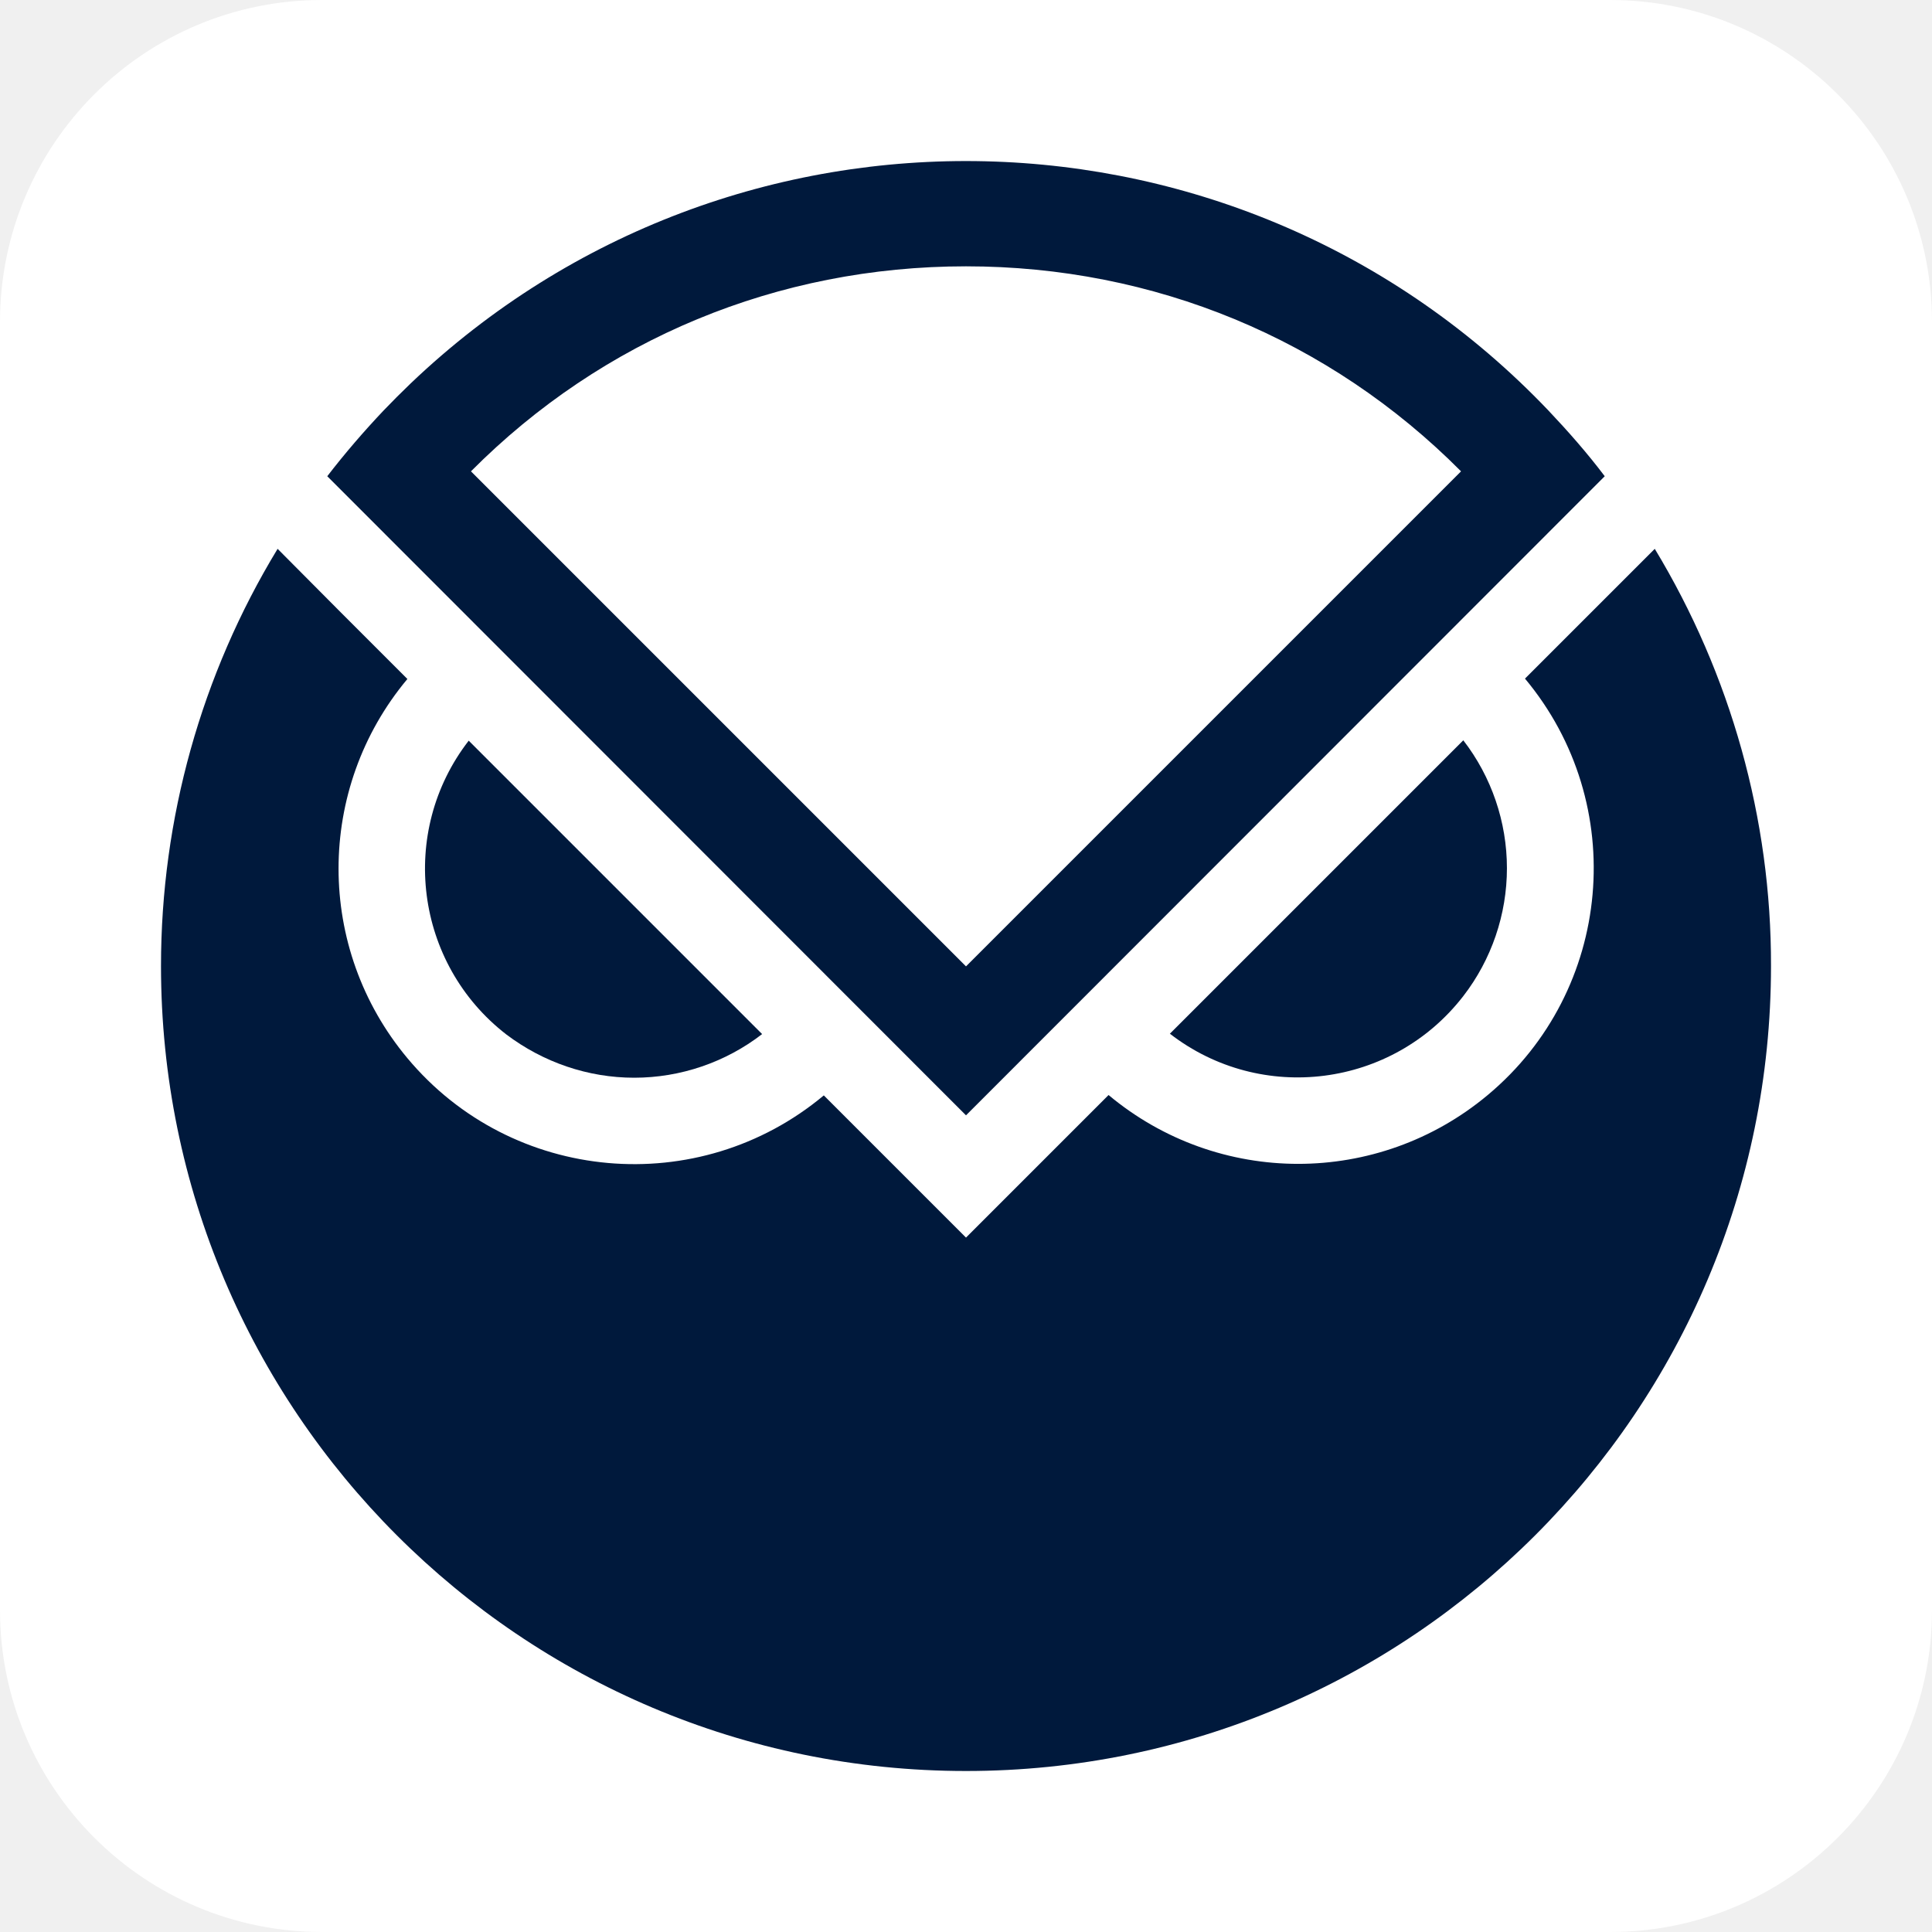
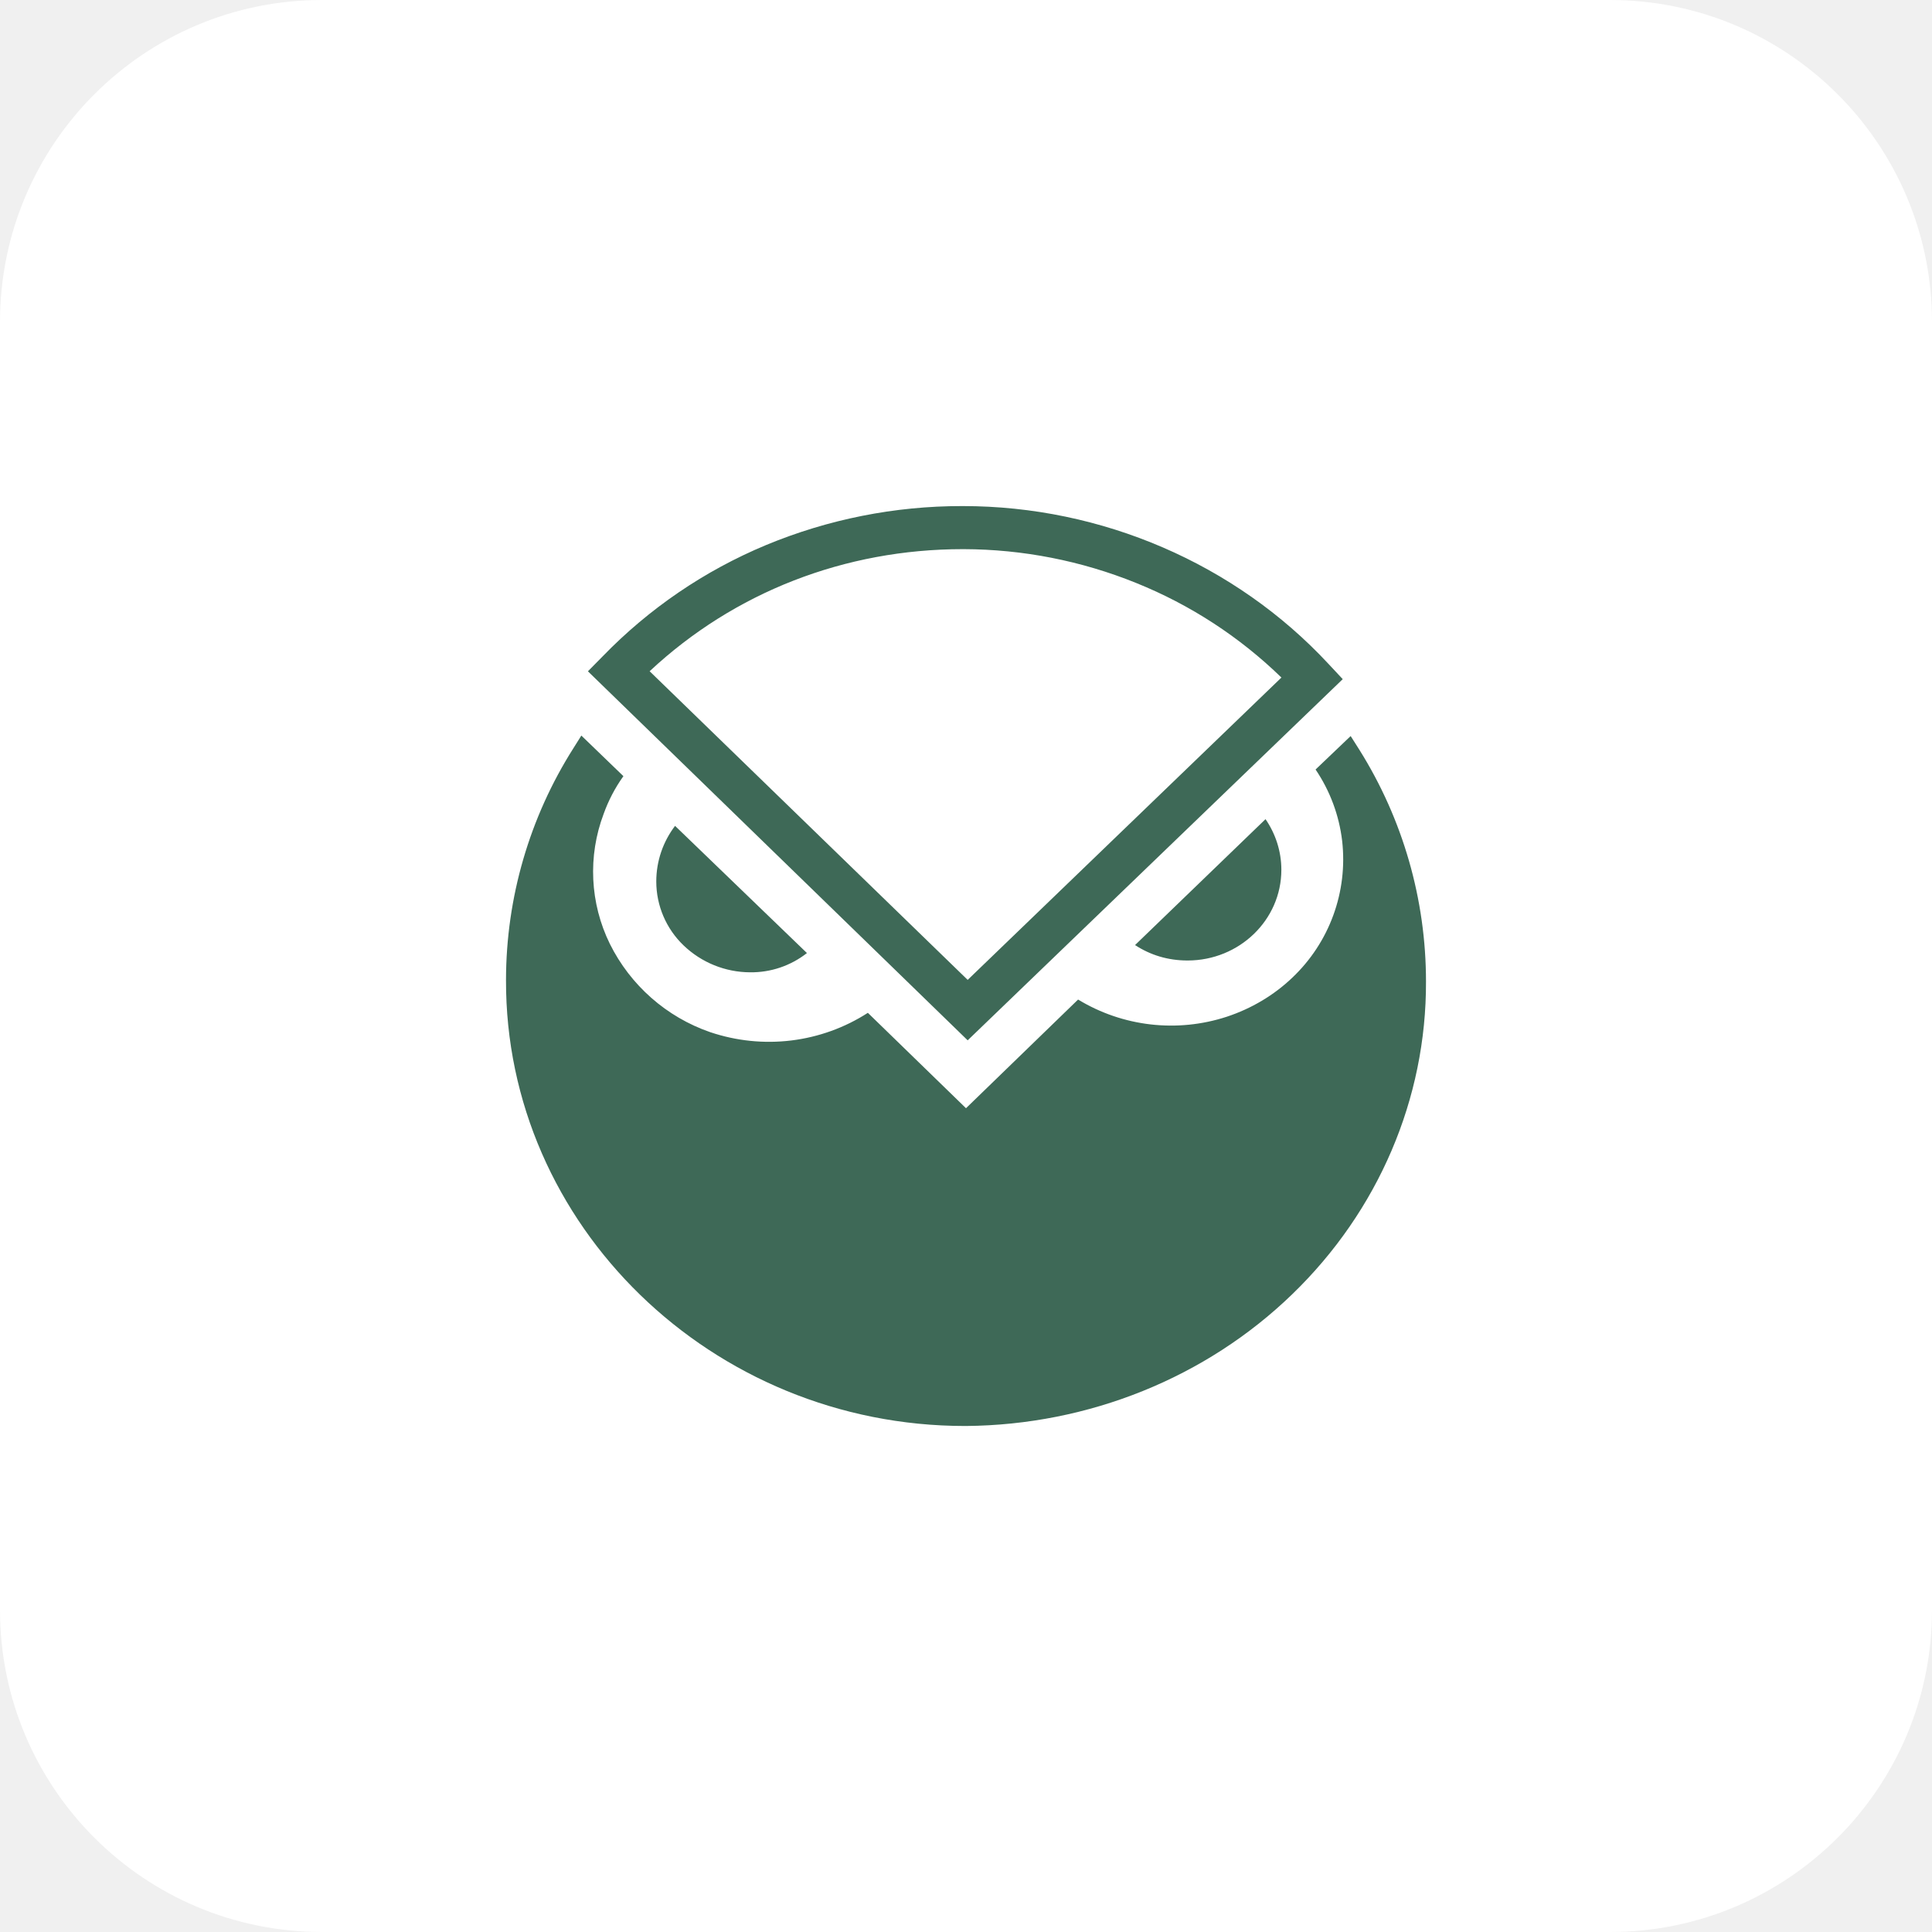
<svg xmlns="http://www.w3.org/2000/svg" viewBox="0 0 48 48" role="img" aria-label="Gnosis">
  <rect width="48" height="48" rx="8" fill="#fff" />
-   <g transform="translate(24 24) scale(0.093458) translate(-214.000 -214.000)">
-     <svg viewBox="0 0 428.0 428.0" width="428.0" height="428.0" overflow="visible">
-       <path style="fill:#00193C;" d="M125.8,243.7c12.3,0,24.3-4.1,34-11.6l-78-78c-18.8,24.3-14.3,59.3,10,78.1  C101.6,239.6,113.5,243.7,125.8,243.7L125.8,243.7z" />
-       <path style="fill:#00193C;" d="M357.8,188c0-12.3-4.1-24.3-11.6-34l-78,78c24.3,18.8,59.2,14.3,78-10  C353.7,212.3,357.8,200.3,357.8,188z" />
-       <path style="fill:#00193C;" d="M397.1,103.1l-34.5,34.5c27.8,33.3,23.4,82.9-9.9,110.7c-29.2,24.4-71.6,24.4-100.8,0L214,286.2  l-37.8-37.8c-33.3,27.8-82.9,23.4-110.7-9.9c-24.4-29.2-24.4-71.6,0-100.8L47.8,120L31,103.1C10.7,136.5,0,174.9,0,214  c0,118.2,95.8,214,214,214s214-95.8,214-214C428.1,174.9,417.3,136.5,397.1,103.1z" />
-       <path style="fill:#00193C;" d="M368.8,66.3c-81.5-85.5-216.9-88.7-302.4-7.2c-2.5,2.4-4.9,4.8-7.2,7.2c-5.3,5.6-10.3,11.4-15,17.5  L214,253.7L383.8,83.8C379.2,77.7,374.1,71.9,368.8,66.3z M214,28c50,0,96.6,19.3,131.6,54.5L214,214.1L82.4,82.5  C117.4,47.3,164,28,214,28z" />
+   <g transform="translate(24 24) scale(1.666667) translate(-12.000 -12.000)">
+     <svg viewBox="0 0 24.0 24.0" width="24.0" height="24.0" overflow="visible">
+       <path fill="#3E6957" d="m17.734 8.572l.13.205a6.5 6.5 0 0 1 .993 3.454c.007 1.745-.71 3.422-1.996 4.664c-1.284 1.242-3.033 1.947-4.861 1.962h-.013c-3.775 0-6.857-2.992-6.844-6.651a6.46 6.46 0 0 1 1.005-3.453l.118-.188l.627.605a2.3 2.3 0 0 0-.294.561a2.44 2.44 0 0 0 .092 1.939a2.63 2.63 0 0 0 1.495 1.316c.39.131.803.174 1.211.124c.406-.05.796-.19 1.14-.412L12 14.12l1.671-1.62a2.67 2.67 0 0 0 2.217.256c.366-.121.7-.319.973-.579a2.43 2.43 0 0 0 .746-2.044a2.4 2.4 0 0 0-.396-1.062zm-10.07 1.34l1.965 1.895c-.242.19-.541.291-.849.287a1.44 1.44 0 0 1-.99-.401a1.32 1.32 0 0 1-.407-.952c0-.311.104-.598.28-.83m6.857 1.777l1.945-1.877c.15.219.236.48.236.755c0 .748-.627 1.352-1.398 1.352c-.293 0-.555-.081-.783-.23m-2.495 1.42L6.364 7.607l.222-.225a7.3 7.3 0 0 1 2.431-1.656a7.6 7.6 0 0 1 2.924-.582h.013c2.07 0 4.062.86 5.447 2.35l.215.23zm-4.74-5.501l4.74 4.6L16.702 7.7a6.7 6.7 0 0 0-2.166-1.41a6.9 6.9 0 0 0-2.569-.504h-.013c-1.763 0-3.409.642-4.67 1.82" />
    </svg>
  </g>
</svg>
